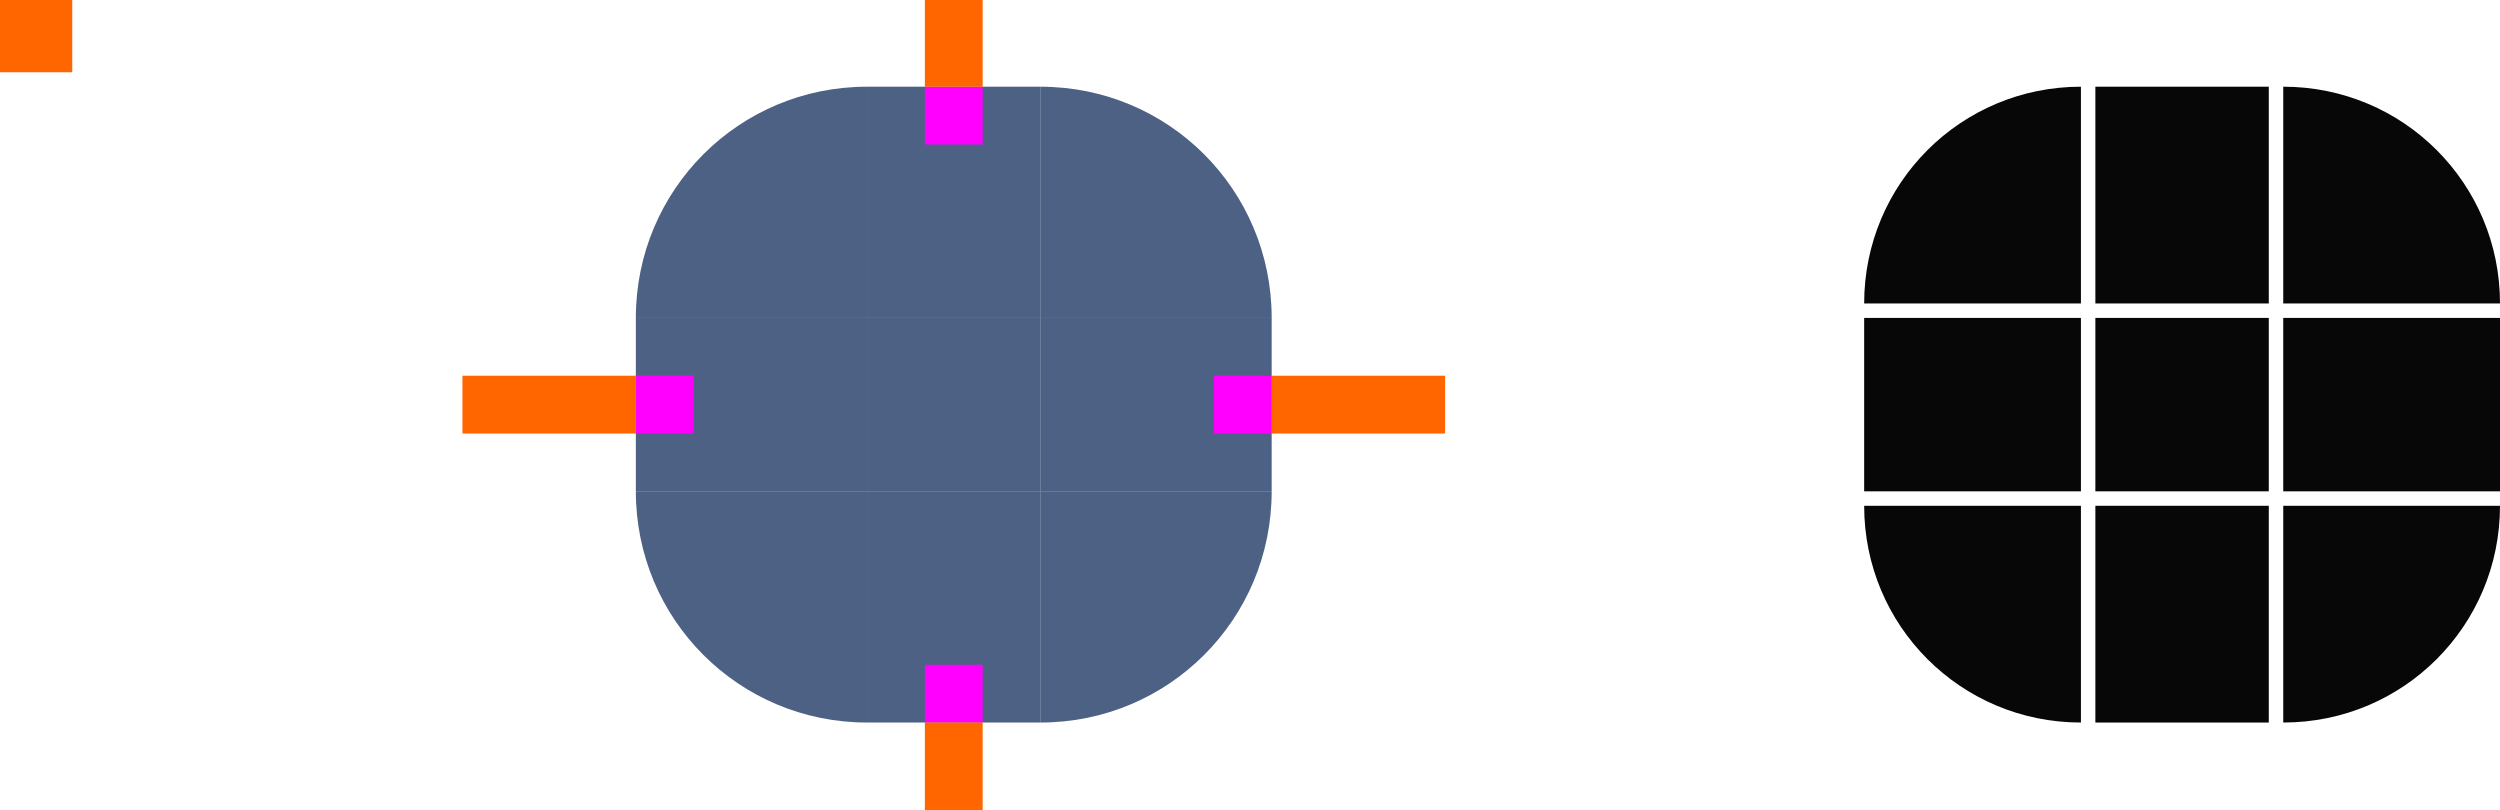
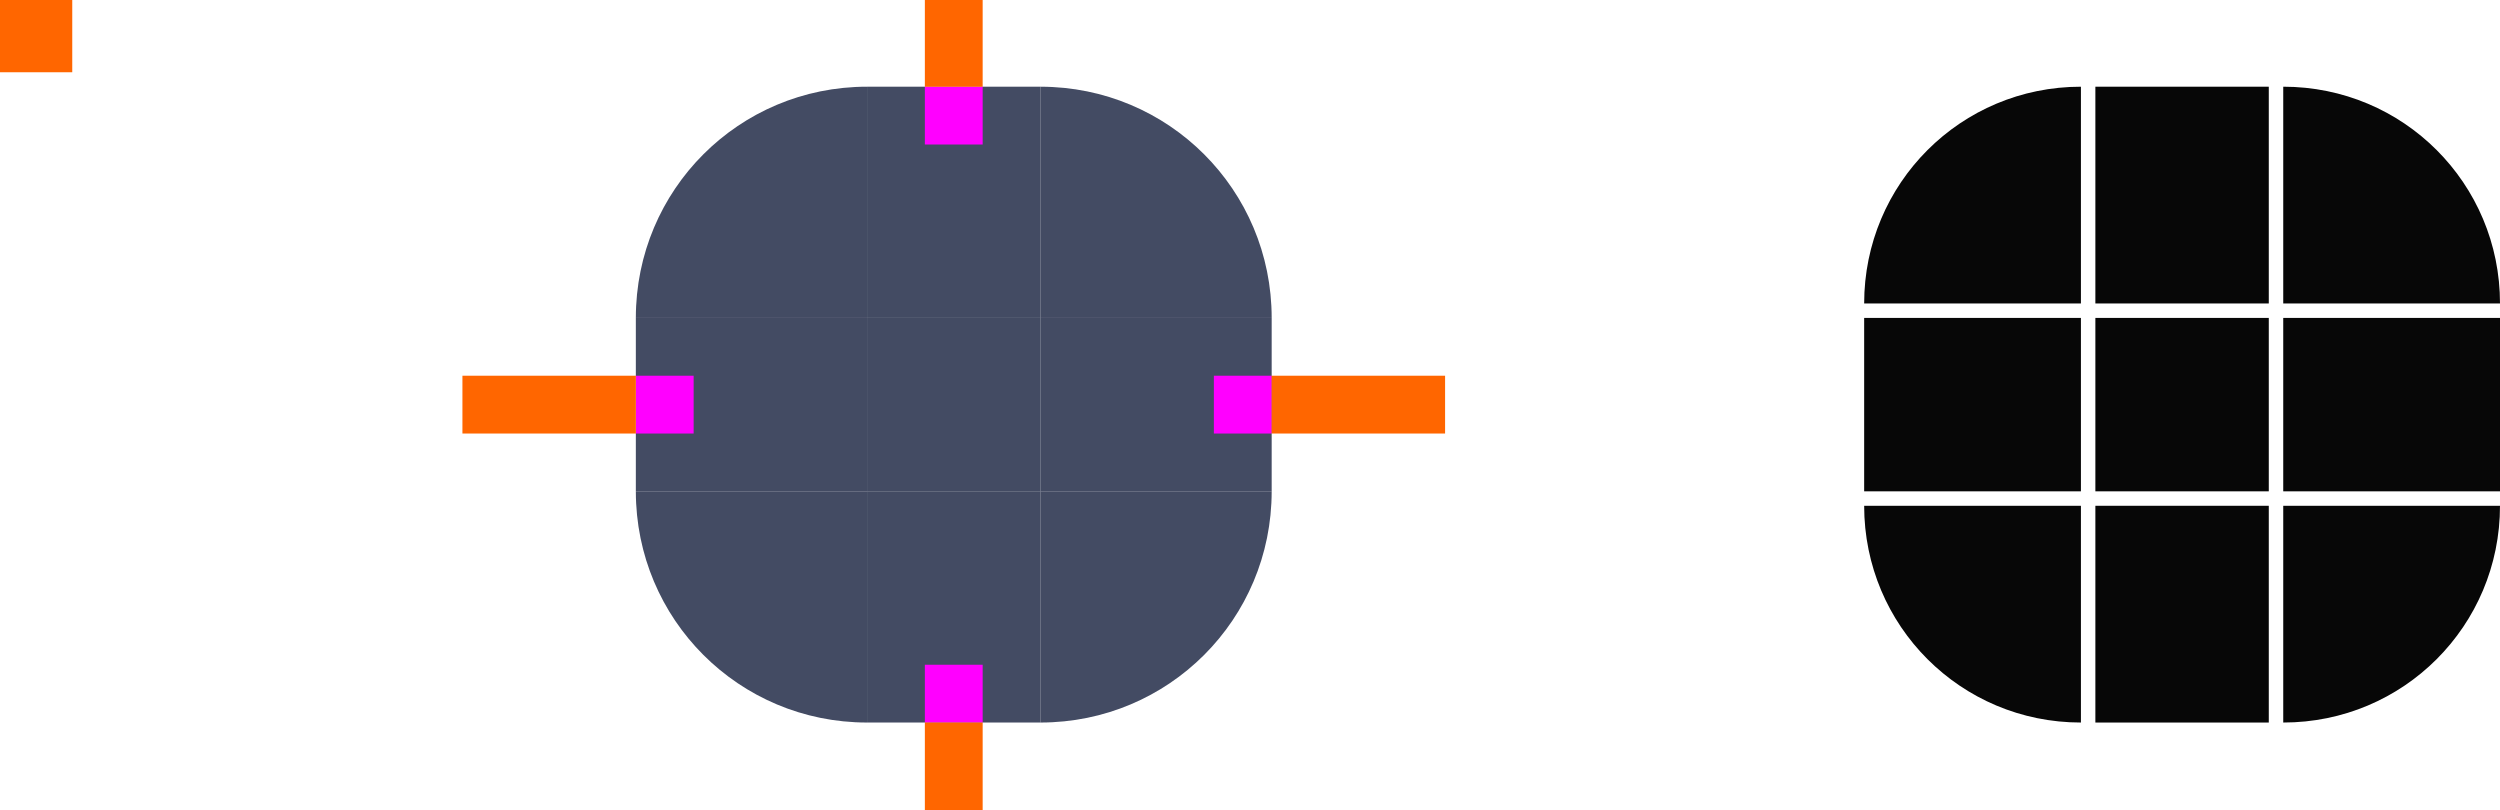
<svg xmlns="http://www.w3.org/2000/svg" xmlns:xlink="http://www.w3.org/1999/xlink" width="173" height="56" version="1.1" viewBox="0 0 173 56" id="svg200">
  <defs id="defs24">
    <style id="current-color-scheme" type="text/css">.ColorScheme-Text {
        color:#31363b;
        stop-color:#31363b;
      }
      .ColorScheme-Background {
        color:#eff0f1;
        stop-color:#eff0f1;
      }
      .ColorScheme-Highlight {
        color:#3daee9;
        stop-color:#3daee9;
      }
      .ColorScheme-ViewText {
        color:#31363b;
        stop-color:#31363b;
      }
      .ColorScheme-ViewBackground {
        color:#fcfcfc;
        stop-color:#fcfcfc;
      }
      .ColorScheme-ViewHover {
        color:#93cee9;
        stop-color:#93cee9;
      }
      .ColorScheme-ViewFocus{
        color:#3daee9;
        stop-color:#3daee9;
      }
      .ColorScheme-ButtonText {
        color:#31363b;
        stop-color:#31363b;
      }
      .ColorScheme-ButtonBackground {
        color:#eff0f1;
        stop-color:#eff0f1;
      }
      .ColorScheme-ButtonHover {
        color:#93cee9;
        stop-color:#93cee9;
      }
      .ColorScheme-ButtonFocus{
        color:#3daee9;
        stop-color:#3daee9;
      }</style>
    <radialGradient id="b" cx="54.25" cy="945.11" r="6" gradientTransform="matrix(2.1666e-7,1,-0.99999,2.1665e-7,1058.1,-6.2502)" gradientUnits="userSpaceOnUse" xlink:href="#a" />
    <radialGradient id="c" cx="7.643" cy="950.36" r="6" gradientTransform="rotate(-179.9999,40.32089,499.18)" gradientUnits="userSpaceOnUse" xlink:href="#a" />
    <radialGradient id="d" cx="53.893" cy="911.76" r="6" gradientTransform="translate(59.107,-903.77)" gradientUnits="userSpaceOnUse" xlink:href="#a" />
    <radialGradient id="e" cx="22.2" cy="913.97" r="6" gradientTransform="rotate(-90.00001,-405.39,435.5899)" gradientUnits="userSpaceOnUse" xlink:href="#a" />
    <linearGradient id="f" x1="55" x2="61" y1="932.36" y2="932.36" gradientUnits="userSpaceOnUse" xlink:href="#a" />
    <linearGradient id="a">
      <stop stop-opacity=".667" offset="0" id="stop8" />
      <stop stop-opacity="0" offset="1" id="stop10" />
    </linearGradient>
    <linearGradient id="g" x1="-15" x2="-9" y1="932.36" y2="932.36" gradientUnits="userSpaceOnUse" xlink:href="#a" />
    <linearGradient id="i" x1="51" x2="51" y1="48" y2="54" gradientTransform="translate(58)" gradientUnits="userSpaceOnUse" xlink:href="#a" />
    <linearGradient id="h" x1="55" x2="61" y1="44" y2="44" gradientUnits="userSpaceOnUse" xlink:href="#a" />
    <linearGradient id="k" x1="19" x2="19" y1="48" y2="54" gradientTransform="translate(58)" gradientUnits="userSpaceOnUse" xlink:href="#a" />
    <linearGradient id="j" x1="15" x2="9" y1="44" y2="44" gradientUnits="userSpaceOnUse" xlink:href="#a" />
    <linearGradient id="l" x1="952.36" x2="958.36" y1="-35" y2="-35" gradientUnits="userSpaceOnUse" xlink:href="#a" />
    <linearGradient id="n" x1="55" x2="61" y1="12" y2="12" gradientUnits="userSpaceOnUse" xlink:href="#a" />
    <linearGradient id="m" x1="51" x2="51" y1="8" y2="2" gradientTransform="translate(58)" gradientUnits="userSpaceOnUse" xlink:href="#a" />
    <linearGradient id="p" x1="15" x2="9" y1="12" y2="12" gradientUnits="userSpaceOnUse" xlink:href="#a" />
    <linearGradient id="o" x1="19" x2="19" y1="8" y2="2" gradientTransform="translate(58)" gradientUnits="userSpaceOnUse" xlink:href="#a" />
    <linearGradient id="q" x1="-912.36" x2="-906.36" y1="-35" y2="-35" gradientUnits="userSpaceOnUse" xlink:href="#a" />
    <radialGradient xlink:href="#linearGradient4270" id="radialGradient1033" cx="77" cy="12" fx="77" fy="12" r="6" gradientUnits="userSpaceOnUse" gradientTransform="matrix(-3.5113632e-7,-1.833333,1.833333,-3.5113629e-7,55.00006,153.1667)" />
    <linearGradient id="linearGradient4270">
      <stop id="stop4272" offset="0" style="stop-color:#000000;stop-opacity:0.667" />
      <stop id="stop4274" offset="1" style="stop-color:#000000;stop-opacity:0;" />
    </linearGradient>
    <radialGradient xlink:href="#linearGradient4270" id="radialGradient984" cx="77" cy="12" fx="77" fy="12" r="6" gradientUnits="userSpaceOnUse" gradientTransform="matrix(-3.5113632e-7,-1.833333,1.833333,-3.5113629e-7,55.00006,153.1667)" />
    <radialGradient xlink:href="#linearGradient4270" id="radialGradient992" cx="77" cy="12" fx="77" fy="12" r="6" gradientUnits="userSpaceOnUse" gradientTransform="matrix(-3.5113632e-7,-1.833333,1.833333,-3.5113629e-7,55.00006,153.1667)" />
    <radialGradient xlink:href="#linearGradient4270" id="radialGradient1000" cx="77" cy="12" fx="77" fy="12" r="6" gradientUnits="userSpaceOnUse" gradientTransform="matrix(-3.5113632e-7,-1.833333,1.833333,-3.5113629e-7,55.00006,153.1667)" />
    <radialGradient xlink:href="#linearGradient4270" id="radialGradient1029" cx="77" cy="12" fx="77" fy="12" r="6" gradientUnits="userSpaceOnUse" gradientTransform="matrix(-3.5113632e-7,-1.833333,1.833333,-3.5113629e-7,55.00006,153.1667)" />
    <radialGradient xlink:href="#linearGradient4270" id="radialGradient1031" gradientUnits="userSpaceOnUse" gradientTransform="matrix(2.160942e-5,4.277782,-3.500007,1.7680452e-5,113.9983,-295.3894)" cx="77" cy="12" fx="77" fy="12" r="6" />
    <radialGradient xlink:href="#linearGradient4270" id="radialGradient1025" gradientUnits="userSpaceOnUse" gradientTransform="matrix(-2.1609406e-5,4.277779,3.500004,1.768044e-5,18.00171,-295.3891)" cx="77" cy="12" fx="77" fy="12" r="6" />
    <radialGradient xlink:href="#linearGradient4270" id="radialGradient1019" gradientUnits="userSpaceOnUse" gradientTransform="matrix(2.1609328e-5,-4.277763,-3.499992,-1.7680377e-5,113.9982,351.3878)" cx="77" cy="12" fx="77" fy="12" r="6" />
    <linearGradient xlink:href="#linearGradient4270" id="linearGradient4950" gradientUnits="userSpaceOnUse" x1="49" y1="932.362" x2="59.5" y2="932.362" gradientTransform="matrix(0.8571447,0,0,1,8.99988,0)" />
    <linearGradient xlink:href="#linearGradient4270" id="linearGradient4948" gradientUnits="userSpaceOnUse" x1="-21" y1="932.362" x2="-10.5" y2="932.362" gradientTransform="matrix(0.857143,0,0,1,-0.9999993,0)" />
    <linearGradient xlink:href="#linearGradient4270" id="linearGradient4934" gradientUnits="userSpaceOnUse" x1="946.362" y1="-35" x2="958.862" y2="-35" gradientTransform="matrix(0.857139,0,0,1,137.1983,0)" />
    <radialGradient xlink:href="#linearGradient4270" id="radialGradient994" gradientUnits="userSpaceOnUse" gradientTransform="matrix(-2.1609313e-5,-4.277761,3.499989,-1.7680365e-5,18.00177,351.3876)" cx="77" cy="12" fx="77" fy="12" r="6" />
    <linearGradient xlink:href="#linearGradient4270" id="linearGradient4920" gradientUnits="userSpaceOnUse" x1="-918.362" y1="-35" x2="-905.862" y2="-35" gradientTransform="matrix(1.285728,0,0,1,264.4017,0)" />
  </defs>
  <g id="shadow-topleft" transform="matrix(1.166664,0,0,1.166664,64.66661,-1086.753)" style="opacity:0">
    <path style="opacity:0.9;fill:url(#radialGradient994);fill-opacity:1;fill-rule:evenodd;stroke:none;stroke-width:2.333px;stroke-linecap:butt;stroke-linejoin:miter;stroke-opacity:1" d="M 32 -6 L 32 22 L 44 22 C 44 13.136 51.136 6 60 6 L 60 -6 L 32 -6 z " transform="matrix(0.8571451,0,0,0.8571451,-55.42867,931.505)" id="path4828" />
  </g>
  <g transform="matrix(-1.166664,0,0,1.166664,67.33335,-1086.754)" id="shadow-topright" style="opacity:0">
    <path style="opacity:0.9;fill:url(#radialGradient1019);fill-opacity:1;fill-rule:evenodd;stroke:none;stroke-width:2.333px;stroke-linecap:butt;stroke-linejoin:miter;stroke-opacity:1" d="M 72 -6 L 72 6 C 80.864 6 88 13.136 88 22 L 100 22 L 100 -6 L 72 -6 z " transform="matrix(-0.8571445,0,0,0.8571445,57.71441,931.5051)" id="path1015" />
  </g>
  <g transform="matrix(-1.166669,0,0,-1.166669,67.33323,1142.758)" id="shadow-bottomright" style="opacity:0">
    <path style="opacity:0.9;fill:url(#radialGradient1031);fill-opacity:1;fill-rule:evenodd;stroke:none;stroke-width:2.333px;stroke-linecap:butt;stroke-linejoin:miter;stroke-opacity:1" d="m 88,34 c 0,8.864 -7.136,16 -16,16 v 12 h 28 V 34 Z" transform="matrix(-0.8571408,0,0,-0.8571408,57.71406,979.5049)" id="path1027" />
  </g>
  <g transform="matrix(1.166669,0,0,-1.166669,64.66675,1142.758)" id="shadow-bottomleft" style="opacity:0">
    <path style="opacity:0.9;fill:url(#radialGradient1025);fill-opacity:1;fill-rule:evenodd;stroke:none;stroke-width:2.333px;stroke-linecap:butt;stroke-linejoin:miter;stroke-opacity:1" d="M 32 34 L 32 62 L 60 62 L 60 50 C 51.136 50 44 42.864 44 34 L 32 34 z " id="path1021" transform="matrix(0.8571414,0,0,-0.8571414,-55.42855,979.505)" />
  </g>
  <rect style="fill:#ff6600" x="0" height="5" width="5" y="-1.4648437e-05" id="hint-tile-center" />
  <g id="top" transform="matrix(0.375001,0,0,2.666666,52.87496,-2421.632)">
-     <rect y="-51" x="-916.362" height="32" width="6" id="rect4152" style="color:#eff0f1;opacity:0.7;fill:#001e50;fill-opacity:1;stroke:none" transform="matrix(0,-1,-1,0,0,0)" class="ColorScheme-Background" />
+     <rect y="-51" x="-916.362" height="32" width="6" id="rect4152" style="color:#eff0f1;opacity:0.8;fill:#141e3c;fill-opacity:1;stroke:none" transform="matrix(0,-1,-1,0,0,0)" class="ColorScheme-Background" />
  </g>
  <g id="topleft" transform="matrix(1.333333,0,0,1.333333,26.66667,-1207.816)">
-     <path style="opacity:0.7;fill:#001e50;fill-opacity:1;stroke:none;stroke-width:2" d="m 25,910.362 c -6.648,0 -12,5.352 -12,12 h 8 2 2 v -2 -8 z" id="rect4159" />
+     <path style="opacity:0.8;fill:#141e3c;fill-opacity:1;stroke:none;stroke-width:2" d="m 25,910.362 c -6.648,0 -12,5.352 -12,12 h 8 2 2 v -2 -8 z" id="rect4159" />
  </g>
  <g id="topright" transform="matrix(1.333338,0,0,1.333338,11.99975,-1207.82)">
-     <path style="opacity:0.7;fill:#001e50;fill-opacity:1;stroke:none;stroke-width:2" d="m 45,910.362 v 2 8 2 h 2 2 6 H 57 c 0,-6.648 -5.352,-12 -12,-12 z" id="rect4177" />
+     <path style="opacity:0.8;fill:#141e3c;fill-opacity:1;stroke:none;stroke-width:2" d="m 45,910.362 v 2 8 2 h 2 2 6 H 57 c 0,-6.648 -5.352,-12 -12,-12 z" id="rect4177" />
  </g>
  <g id="bottom" transform="matrix(0.375001,0,0,2.666665,52.87496,-2494.965)">
-     <rect transform="rotate(90)" style="color:#eff0f1;opacity:0.7;fill:#001e50;fill-opacity:1;stroke:none" id="rect4148" width="6" height="32" x="948.362" y="-51" class="ColorScheme-Background" />
+     <rect transform="rotate(90)" style="color:#eff0f1;opacity:0.8;fill:#141e3c;fill-opacity:1;stroke:none" id="rect4148" width="6" height="32" x="948.362" y="-51" class="ColorScheme-Background" />
  </g>
  <g id="bottomleft" transform="matrix(1.333331,0,0,1.333331,26.6667,-1222.481)">
-     <path style="opacity:0.7;fill:#001e50;fill-opacity:1;stroke:none;stroke-width:2" d="m 13,942.362 c 0,6.648 5.352,12 12,12 v -2 -8 -2 h -2 -2 -6 z" id="path5048" />
+     <path style="opacity:0.8;fill:#141e3c;fill-opacity:1;stroke:none;stroke-width:2" d="m 13,942.362 c 0,6.648 5.352,12 12,12 v -2 -8 -2 h -2 -2 -6 z" id="path5048" />
  </g>
  <g id="bottomright" transform="matrix(1.333331,0,0,1.333331,12.00013,-1222.481)">
-     <path style="opacity:0.7;fill:#001e50;fill-opacity:1;stroke:none;stroke-width:2" d="m 45,942.362 v 2 8 2 C 51.648,954.362 57,949.01 57,942.362 h -2 -6 -2 z" id="rect4177-6" />
+     <path style="opacity:0.8;fill:#141e3c;fill-opacity:1;stroke:none;stroke-width:2" d="m 45,942.362 v 2 8 2 C 51.648,954.362 57,949.01 57,942.362 h -2 -6 -2 z" id="rect4177-6" />
  </g>
  <g id="left" transform="matrix(2.666666,0,0,0.3750032,9.333331,-321.6387)">
-     <rect transform="scale(-1,1)" style="color:#eff0f1;opacity:0.7;fill:#001e50;fill-opacity:1;stroke:none" id="rect4144" width="6" height="32" x="-19" y="916.362" class="ColorScheme-Background" />
+     <rect transform="scale(-1,1)" style="color:#eff0f1;opacity:0.8;fill:#141e3c;fill-opacity:1;stroke:none" id="rect4144" width="6" height="32" x="-19" y="916.362" class="ColorScheme-Background" />
  </g>
  <g id="right" transform="matrix(2.666664,0,0,0.3750032,-63.99982,-321.6387)">
-     <rect y="916.362" x="51" height="32" width="6" id="rect4140" style="color:#eff0f1;opacity:0.7;fill:#001e50;fill-opacity:1;stroke:none" class="ColorScheme-Background" />
+     <rect y="916.362" x="51" height="32" width="6" id="rect4140" style="color:#eff0f1;opacity:0.8;fill:#141e3c;fill-opacity:1;stroke:none" class="ColorScheme-Background" />
  </g>
-   <rect class="ColorScheme-Background" y="22" x="60" height="12" width="12" id="center" style="color:#eff0f1;opacity:0.7;fill:#001e50;fill-opacity:1;stroke:none;stroke-width:0.375" />
+   <rect class="ColorScheme-Background" y="22" x="60" height="12" width="12" id="center" style="color:#eff0f1;opacity:0.8;fill:#141e3c;fill-opacity:1;stroke:none;stroke-width:0.375" />
  <rect style="fill:#ff00ff;fill-opacity:1;stroke:none;stroke-width:0.816" id="hint-top-margin" width="4" height="4" x="64" y="6" />
  <rect y="46" x="64" height="4" width="4" id="hint-bottom-margin" style="fill:#ff00ff;fill-opacity:1;stroke:none;stroke-width:0.817" />
  <rect y="-88" x="26" height="4" width="4" id="hint-right-margin" style="fill:#ff00ff;fill-opacity:1;stroke:none;stroke-width:0.816" transform="rotate(90)" />
  <rect style="fill:#ff00ff;fill-opacity:1;stroke:none;stroke-width:0.816" id="hint-left-margin" width="4" height="4" x="26" y="-48" transform="rotate(90)" />
  <g id="shadow-top" transform="matrix(0.3750033,0,0,1.55556,52.87489,-1403.457)" style="opacity:0">
    <rect transform="matrix(0,-1,-1,0,0,0)" style="opacity:1;fill:none;fill-opacity:1;stroke:none" id="rect4820" width="6" height="32" x="-916.362" y="-51" />
    <rect transform="matrix(0,-1,-1,0,0,0)" style="opacity:0.9;fill:url(#linearGradient4920);fill-opacity:1;stroke:none;stroke-width:1.134" id="rect4822" width="7.714" height="32" x="-906.077" y="-51" />
    <rect y="-51" x="-911.362" height="32" width="1" id="rect4824" style="opacity:1;fill:none;fill-opacity:1;stroke:none" transform="matrix(0,-1,-1,0,0,0)" />
  </g>
  <g id="shadow-bottom" transform="matrix(0.3750033,0,0,2.333331,52.87489,-2178.843)" style="opacity:0">
    <rect y="-51" x="948.362" height="32" width="6" id="rect4856" style="opacity:1;fill:none;fill-opacity:1;stroke:none" transform="rotate(90)" />
    <rect y="-51" x="955.219" height="32" width="5.143" id="rect4858" style="opacity:0.9;fill:url(#linearGradient4934);fill-opacity:1;stroke:none;stroke-width:0.926" transform="rotate(90)" />
    <rect transform="rotate(90)" style="opacity:1;fill:none;fill-opacity:1;stroke:none" id="rect4860" width="1" height="32" x="953.362" y="-51" />
  </g>
  <g id="shadow-left" transform="matrix(2.333333,0,0,0.3750037,15.66666,-321.6392)" style="opacity:0">
    <rect y="916.362" x="-19" height="32" width="6" id="rect4892" style="opacity:1;fill:none;fill-opacity:1;stroke:none" transform="scale(-1,1)" />
    <rect y="916.362" x="-12.143" height="32" width="5.143" id="rect4894" style="opacity:0.9;fill:url(#linearGradient4948);fill-opacity:1;stroke:none;stroke-width:0.926" transform="scale(-1,1)" />
    <rect transform="scale(-1,1)" style="opacity:1;fill:none;fill-opacity:1;stroke:none" id="rect4896" width="1" height="32" x="-14" y="916.362" />
  </g>
  <g id="shadow-right" transform="matrix(2.333329,0,0,0.3750039,-46.9997,-321.6394)" style="opacity:0">
    <rect style="opacity:1;fill:none;fill-opacity:1;stroke:none" id="rect4900" width="6" height="32" x="51" y="916.362" />
    <rect style="opacity:0.9;fill:url(#linearGradient4950);fill-opacity:1;stroke:none;stroke-width:0.926" id="rect4902" width="5.143" height="32" x="57.857" y="916.362" />
    <rect y="916.362" x="56" height="32" width="1" id="rect4904" style="opacity:1;fill:none;fill-opacity:1;stroke:none" />
  </g>
  <rect y="-6" x="64" height="12" width="4" id="shadow-hint-top-margin" style="fill:#ff6600;fill-opacity:1;stroke:none;stroke-width:1.414" />
  <rect style="fill:#ff6600;fill-opacity:1;stroke:none;stroke-width:1.414" id="shadow-hint-bottom-margin" width="4" height="12" x="64" y="50" />
  <rect transform="rotate(90)" style="fill:#ff6600;fill-opacity:1;stroke:none;stroke-width:1.414" id="shadow-hint-right-margin" width="4" height="12" x="26" y="-100" />
  <rect transform="rotate(90)" y="-44" x="26" height="12" width="4" id="shadow-hint-left-margin" style="fill:#ff6600;fill-opacity:1;stroke:none;stroke-width:1.414" />
  <g id="mask-top" transform="matrix(0.3750003,0,0,1.249997,137.875,-1131.95)">
    <rect transform="matrix(0,-1,-1,0,0,0)" style="opacity:0.97;fill:#000000;fill-opacity:1;stroke:none;stroke-width:1.549" id="rect4265" width="12" height="32" x="-922.362" y="-51" />
  </g>
  <g id="mask-topleft" transform="matrix(1.5,0,0,1.499997,109.5,-1359.54)">
    <path style="opacity:0.97;fill:#000000;fill-opacity:1;stroke-width:2" d="m 23,910.362 c -5.54,0 -10,4.46 -10,10 h 10 z" id="path4277" />
  </g>
  <g id="mask-topright" transform="matrix(1.875003,0,0,1.875003,66.12481,-1700.932)">
    <path style="opacity:0.97;fill:#000000;fill-opacity:1;stroke-width:1.6" d="m 49,910.362 v 8 H 57 c 0,-4.432 -3.568,-8 -8,-8 z" id="path4287" />
  </g>
  <g id="mask-bottom" transform="matrix(0.3750003,0,0,1.500001,137.875,-1381.544)">
    <rect y="-51" x="944.362" height="32" width="10" id="rect4291" style="opacity:0.97;fill:#000000;fill-opacity:1;stroke:none;stroke-width:1.414" transform="rotate(90)" />
  </g>
  <g id="mask-bottomleft" transform="matrix(1.25,0,0,1.249998,112.75,-1142.951)">
    <path style="opacity:0.97;fill:#000000;fill-opacity:1;stroke-width:2.4" d="m 13,942.362 c 0,6.648 5.352,12 12,12 v -12 z" id="path4303" />
  </g>
  <g id="mask-bottomright" transform="matrix(1.25,0,0,1.249998,101.75,-1142.951)">
    <path style="opacity:0.97;fill:#000000;fill-opacity:1;stroke-width:2.4" d="m 45,942.362 v 12 c 6.648,0 12,-5.352 12,-12 z" id="path4313" />
  </g>
  <g id="mask-left" transform="matrix(1.250001,0,0,0.600006,112.75,-531.4229)">
    <rect y="922.362" x="-25" height="20" width="12" id="rect4317" style="opacity:0.97;fill:#000000;fill-opacity:1;stroke:none;stroke-width:1.225" transform="scale(-1,1)" />
  </g>
  <g id="mask-right" transform="matrix(1.500001,0,0,0.3750048,87.49996,-321.6402)">
    <rect style="opacity:0.97;fill:#000000;fill-opacity:1;stroke:none;stroke-width:1.414" id="rect4323" width="10" height="32" x="47" y="916.362" />
  </g>
  <rect style="opacity:0.97;fill:#000000;fill-opacity:1;stroke:none;stroke-width:0.375" id="mask-center" width="12" height="12" x="145" y="22" />
</svg>
